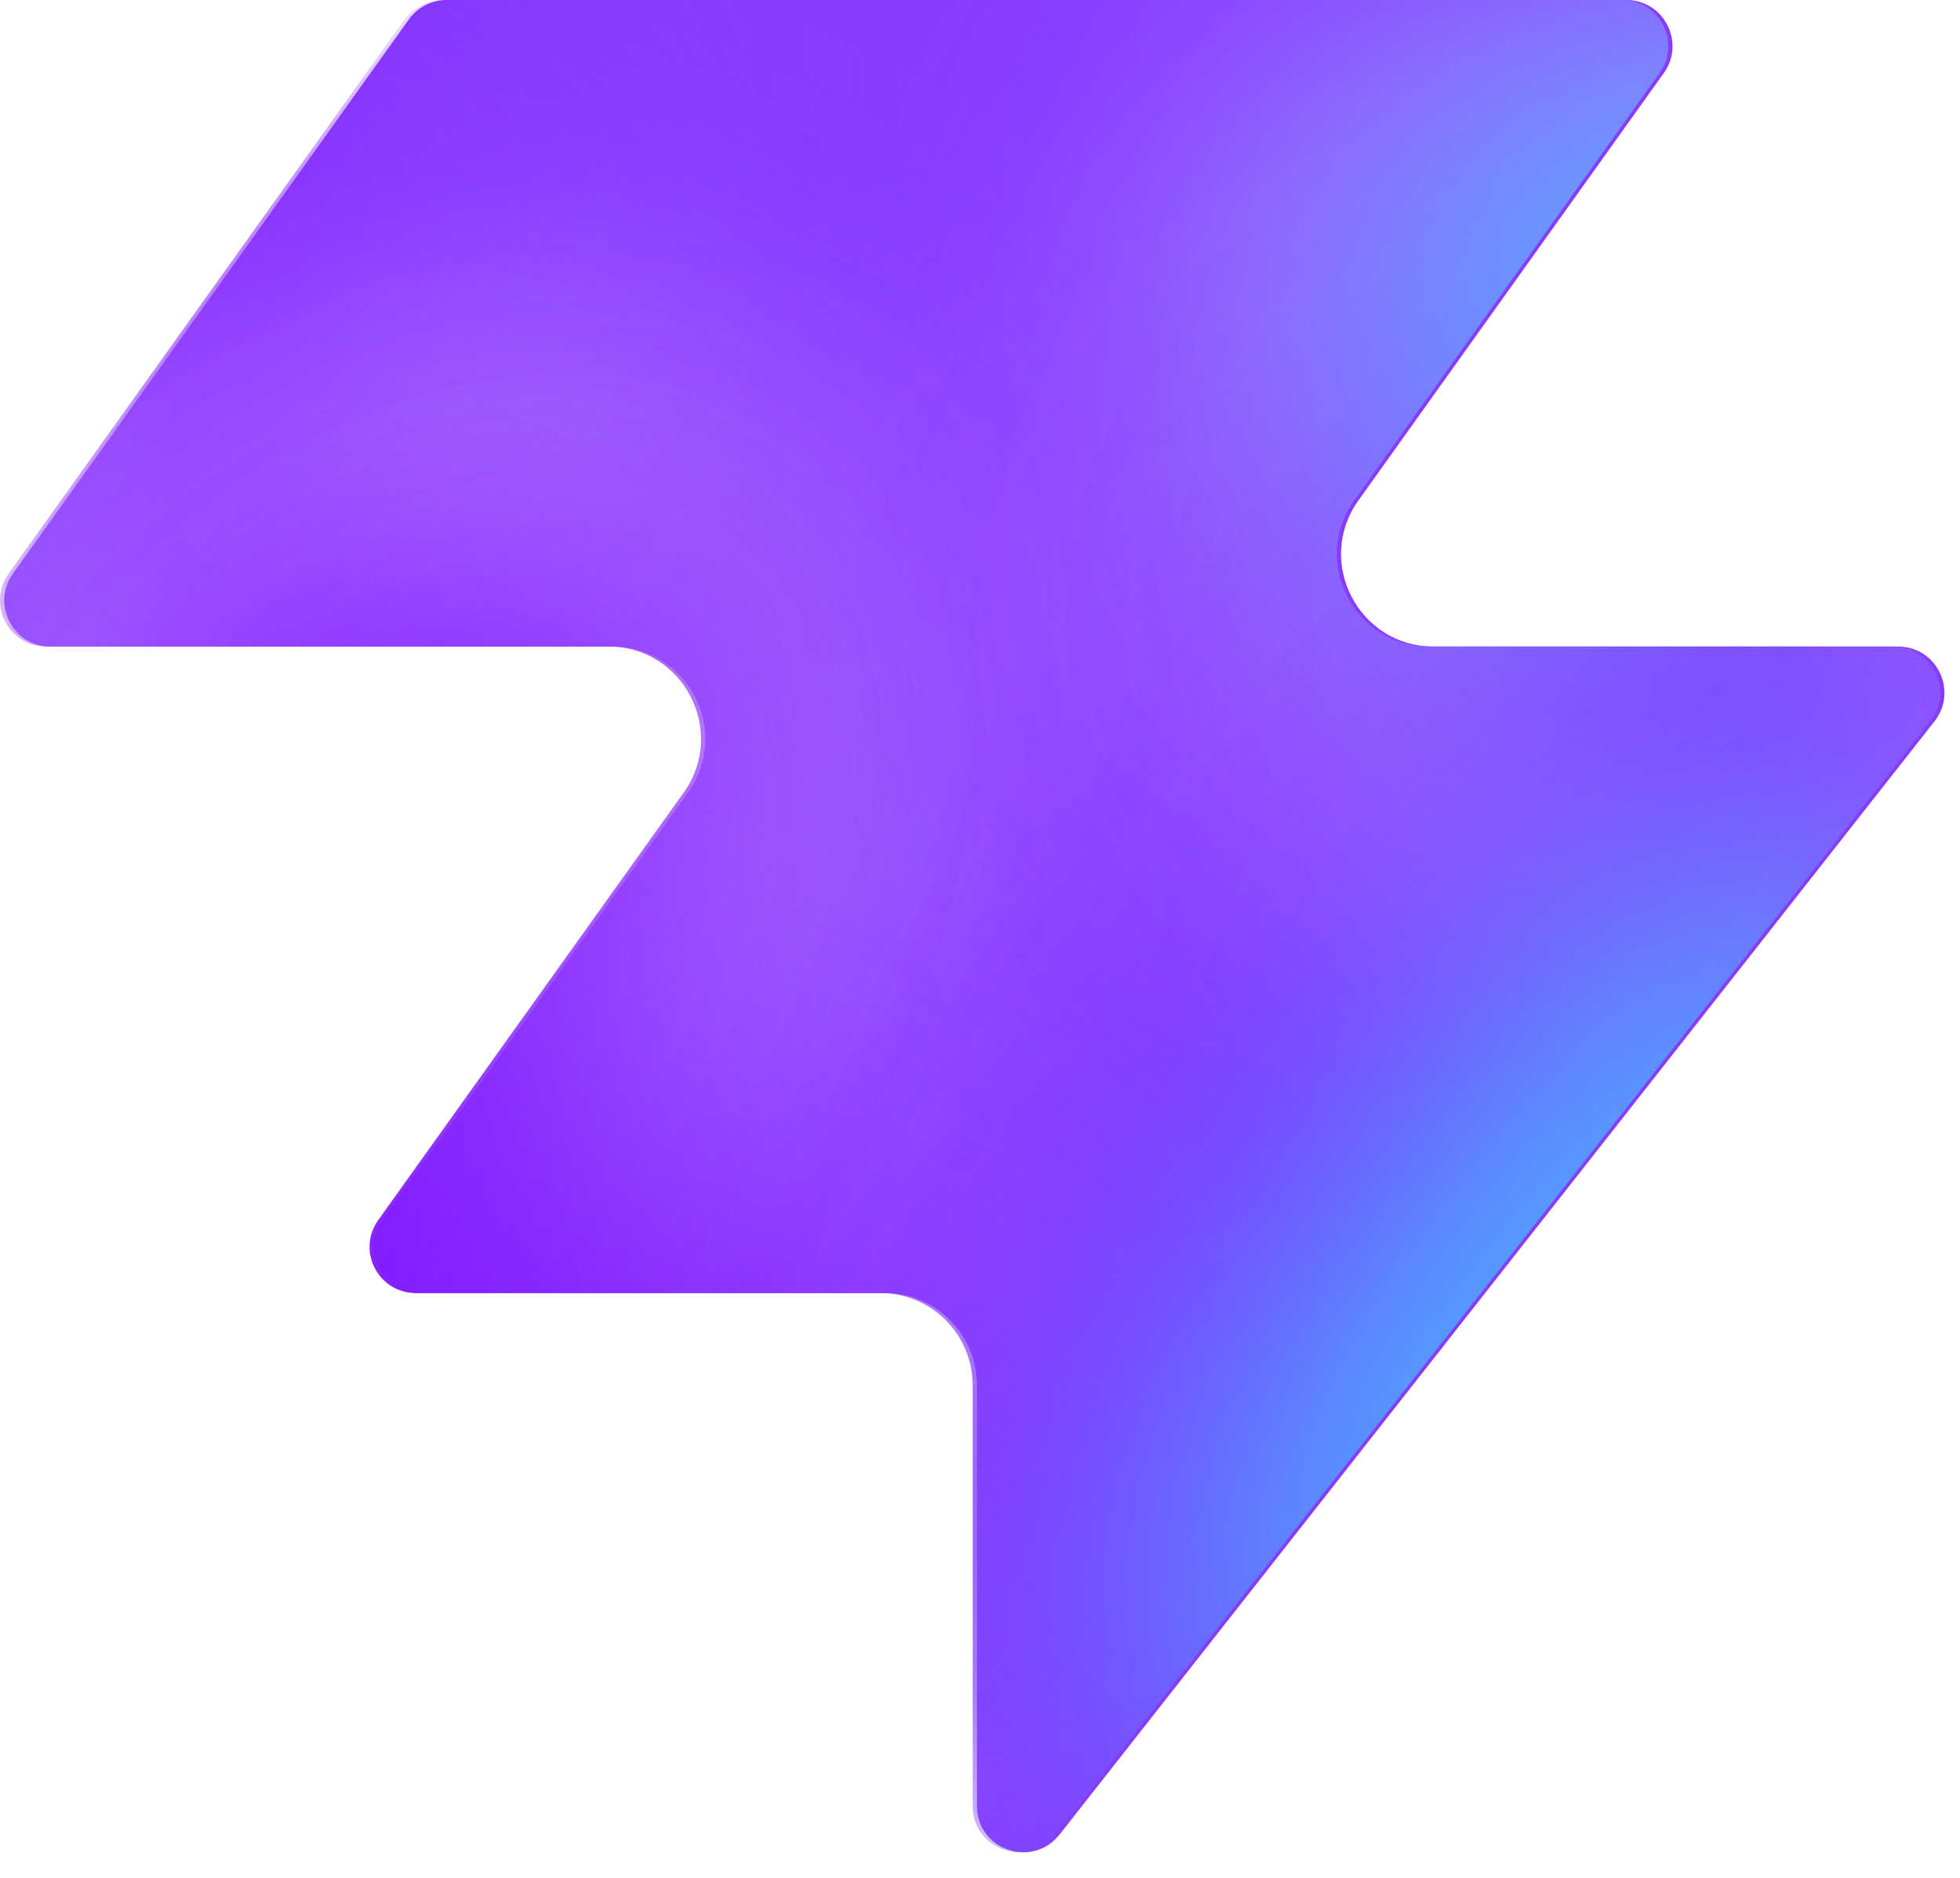
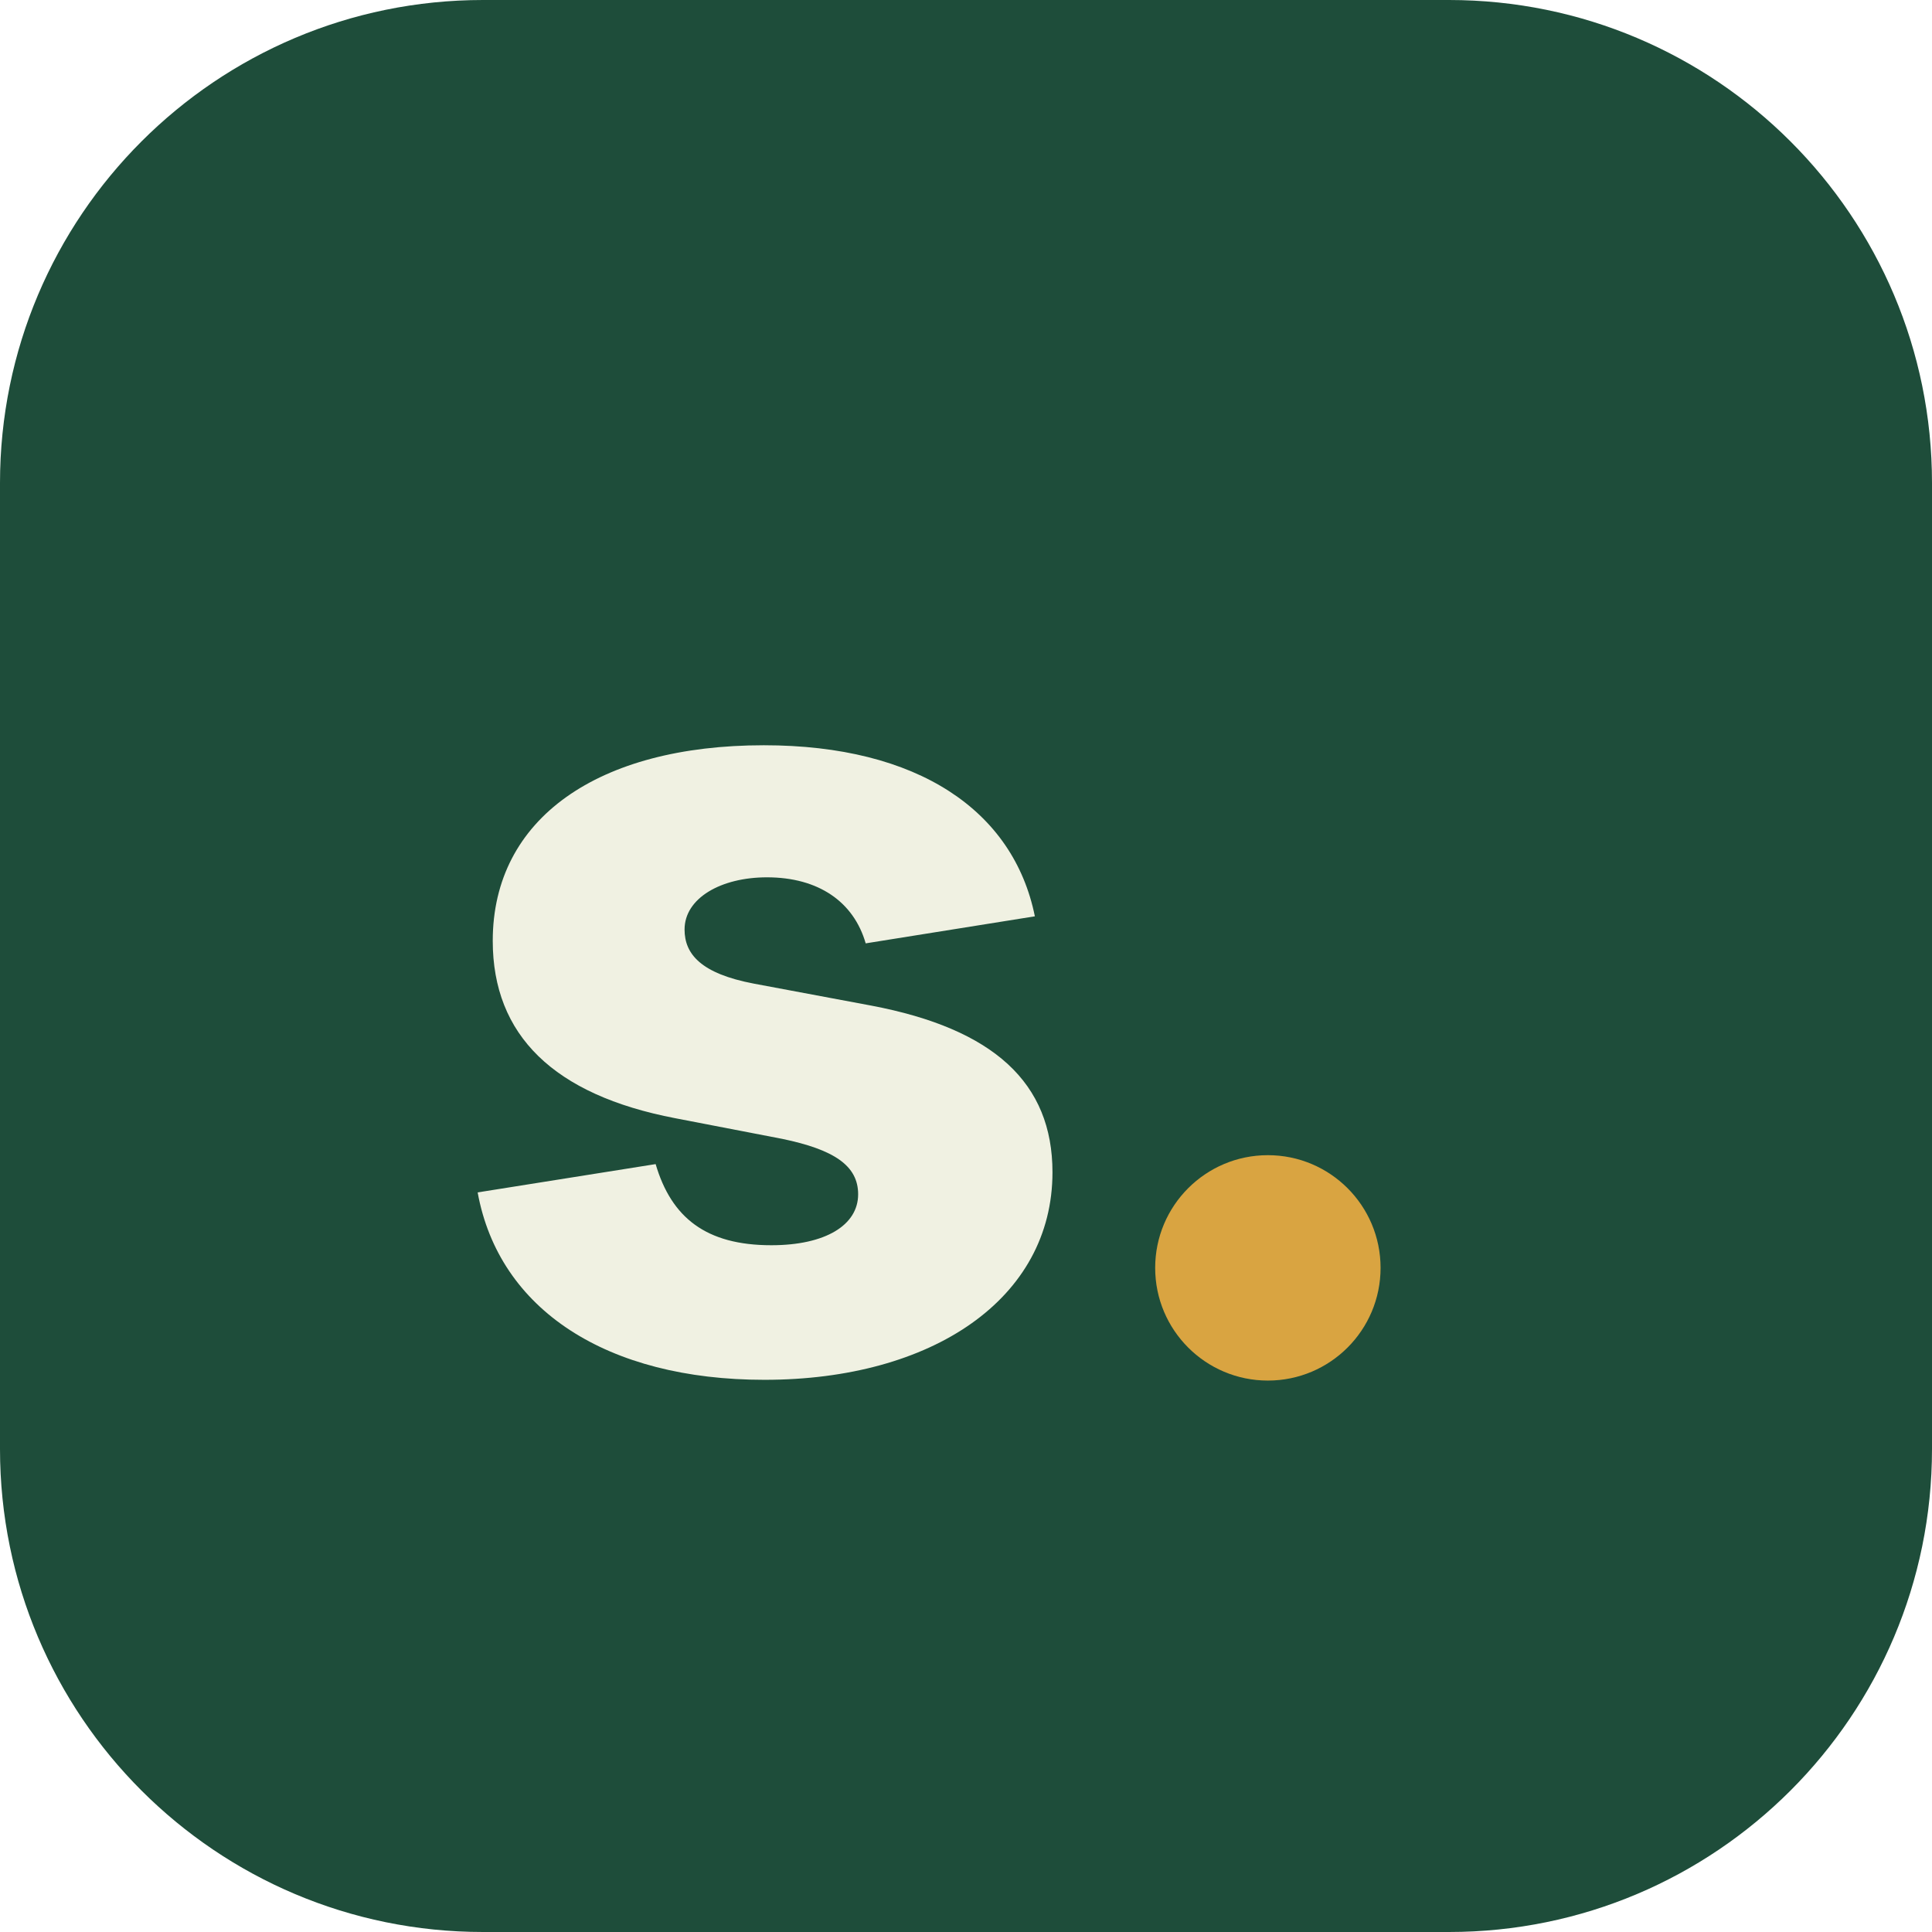
- <svg xmlns="http://www.w3.org/2000/svg" width="48" height="46" fill="none" viewBox="0 0 48 46">
-   <path fill="#863bff" d="M25.946 44.938c-.664.845-2.021.375-2.021-.698V33.937a2.26 2.26 0 0 0-2.262-2.262H10.287c-.92 0-1.456-1.04-.92-1.788l7.48-10.471c1.07-1.497 0-3.578-1.842-3.578H1.237c-.92 0-1.456-1.04-.92-1.788L10.013.474c.214-.297.556-.474.92-.474h28.894c.92 0 1.456 1.04.92 1.788l-7.48 10.471c-1.07 1.498 0 3.579 1.842 3.579h11.377c.943 0 1.473 1.088.89 1.83L25.947 44.94z" style="fill:#863bff;fill:color(display-p3 .525 .23 1);fill-opacity:1" />
-   <mask id="a" width="48" height="46" x="0" y="0" maskUnits="userSpaceOnUse" style="mask-type:alpha">
-     <path fill="#000" d="M25.842 44.938c-.664.844-2.021.375-2.021-.698V33.937a2.26 2.26 0 0 0-2.262-2.262H10.183c-.92 0-1.456-1.04-.92-1.788l7.48-10.471c1.07-1.498 0-3.579-1.842-3.579H1.133c-.92 0-1.456-1.04-.92-1.787L9.91.473c.214-.297.556-.474.92-.474h28.894c.92 0 1.456 1.04.92 1.788l-7.48 10.471c-1.07 1.498 0 3.578 1.842 3.578h11.377c.943 0 1.473 1.088.89 1.832L25.843 44.94z" style="fill:#000;fill-opacity:1" />
-   </mask>
-   <g mask="url(#a)">
-     <g filter="url(#b)">
-       <ellipse cx="5.508" cy="14.704" fill="#ede6ff" rx="5.508" ry="14.704" style="fill:#ede6ff;fill:color(display-p3 .927 .903 1);fill-opacity:1" transform="matrix(.00324 1 1 -.00324 -4.47 31.516)" />
-     </g>
-     <g filter="url(#c)">
-       <ellipse cx="10.399" cy="29.851" fill="#ede6ff" rx="10.399" ry="29.851" style="fill:#ede6ff;fill:color(display-p3 .927 .903 1);fill-opacity:1" transform="matrix(.00324 1 1 -.00324 -39.328 7.883)" />
-     </g>
-     <g filter="url(#d)">
-       <ellipse cx="5.508" cy="30.487" fill="#7e14ff" rx="5.508" ry="30.487" style="fill:#7e14ff;fill:color(display-p3 .492 .077 1);fill-opacity:1" transform="rotate(89.814 -25.913 -14.639)scale(1 -1)" />
-     </g>
-     <g filter="url(#e)">
-       <ellipse cx="5.508" cy="30.599" fill="#7e14ff" rx="5.508" ry="30.599" style="fill:#7e14ff;fill:color(display-p3 .492 .077 1);fill-opacity:1" transform="rotate(89.814 -32.644 -3.334)scale(1 -1)" />
-     </g>
-     <g filter="url(#f)">
-       <ellipse cx="5.508" cy="30.599" fill="#7e14ff" rx="5.508" ry="30.599" style="fill:#7e14ff;fill:color(display-p3 .492 .077 1);fill-opacity:1" transform="matrix(.00324 1 1 -.00324 -34.34 30.47)" />
-     </g>
-     <g filter="url(#g)">
-       <ellipse cx="14.072" cy="22.078" fill="#ede6ff" rx="14.072" ry="22.078" style="fill:#ede6ff;fill:color(display-p3 .927 .903 1);fill-opacity:1" transform="rotate(93.35 24.506 48.493)scale(-1 1)" />
-     </g>
-     <g filter="url(#h)">
-       <ellipse cx="3.47" cy="21.501" fill="#7e14ff" rx="3.47" ry="21.501" style="fill:#7e14ff;fill:color(display-p3 .492 .077 1);fill-opacity:1" transform="rotate(89.009 28.708 47.59)scale(-1 1)" />
-     </g>
-     <g filter="url(#i)">
-       <ellipse cx="3.47" cy="21.501" fill="#7e14ff" rx="3.47" ry="21.501" style="fill:#7e14ff;fill:color(display-p3 .492 .077 1);fill-opacity:1" transform="rotate(89.009 28.708 47.59)scale(-1 1)" />
-     </g>
-     <g filter="url(#j)">
-       <ellipse cx=".387" cy="8.972" fill="#7e14ff" rx="4.407" ry="29.108" style="fill:#7e14ff;fill:color(display-p3 .492 .077 1);fill-opacity:1" transform="rotate(39.51 .387 8.972)" />
-     </g>
-     <g filter="url(#k)">
-       <ellipse cx="47.523" cy="-6.092" fill="#7e14ff" rx="4.407" ry="29.108" style="fill:#7e14ff;fill:color(display-p3 .492 .077 1);fill-opacity:1" transform="rotate(37.892 47.523 -6.092)" />
-     </g>
-     <g filter="url(#l)">
-       <ellipse cx="41.412" cy="6.333" fill="#47bfff" rx="5.971" ry="9.665" style="fill:#47bfff;fill:color(display-p3 .28 .748 1);fill-opacity:1" transform="rotate(37.892 41.412 6.333)" />
-     </g>
-     <g filter="url(#m)">
-       <ellipse cx="-1.879" cy="38.332" fill="#7e14ff" rx="4.407" ry="29.108" style="fill:#7e14ff;fill:color(display-p3 .492 .077 1);fill-opacity:1" transform="rotate(37.892 -1.88 38.332)" />
-     </g>
-     <g filter="url(#n)">
-       <ellipse cx="-1.879" cy="38.332" fill="#7e14ff" rx="4.407" ry="29.108" style="fill:#7e14ff;fill:color(display-p3 .492 .077 1);fill-opacity:1" transform="rotate(37.892 -1.88 38.332)" />
-     </g>
-     <g filter="url(#o)">
-       <ellipse cx="35.651" cy="29.907" fill="#7e14ff" rx="4.407" ry="29.108" style="fill:#7e14ff;fill:color(display-p3 .492 .077 1);fill-opacity:1" transform="rotate(37.892 35.651 29.907)" />
-     </g>
-     <g filter="url(#p)">
-       <ellipse cx="38.418" cy="32.4" fill="#47bfff" rx="5.971" ry="15.297" style="fill:#47bfff;fill:color(display-p3 .28 .748 1);fill-opacity:1" transform="rotate(37.892 38.418 32.4)" />
-     </g>
-   </g>
-   <defs>
-     <filter id="b" width="60.045" height="41.654" x="-19.77" y="16.149" color-interpolation-filters="sRGB" filterUnits="userSpaceOnUse">
-       <feFlood flood-opacity="0" result="BackgroundImageFix" />
-       <feBlend in="SourceGraphic" in2="BackgroundImageFix" result="shape" />
-       <feGaussianBlur result="effect1_foregroundBlur_2002_17158" stdDeviation="7.659" />
-     </filter>
-     <filter id="c" width="90.34" height="51.437" x="-54.613" y="-7.533" color-interpolation-filters="sRGB" filterUnits="userSpaceOnUse">
-       <feFlood flood-opacity="0" result="BackgroundImageFix" />
-       <feBlend in="SourceGraphic" in2="BackgroundImageFix" result="shape" />
-       <feGaussianBlur result="effect1_foregroundBlur_2002_17158" stdDeviation="7.659" />
-     </filter>
-     <filter id="d" width="79.355" height="29.4" x="-49.64" y="2.03" color-interpolation-filters="sRGB" filterUnits="userSpaceOnUse">
-       <feFlood flood-opacity="0" result="BackgroundImageFix" />
-       <feBlend in="SourceGraphic" in2="BackgroundImageFix" result="shape" />
-       <feGaussianBlur result="effect1_foregroundBlur_2002_17158" stdDeviation="4.596" />
-     </filter>
-     <filter id="e" width="79.579" height="29.4" x="-45.045" y="20.029" color-interpolation-filters="sRGB" filterUnits="userSpaceOnUse">
-       <feFlood flood-opacity="0" result="BackgroundImageFix" />
-       <feBlend in="SourceGraphic" in2="BackgroundImageFix" result="shape" />
-       <feGaussianBlur result="effect1_foregroundBlur_2002_17158" stdDeviation="4.596" />
-     </filter>
-     <filter id="f" width="79.579" height="29.4" x="-43.513" y="21.178" color-interpolation-filters="sRGB" filterUnits="userSpaceOnUse">
-       <feFlood flood-opacity="0" result="BackgroundImageFix" />
-       <feBlend in="SourceGraphic" in2="BackgroundImageFix" result="shape" />
-       <feGaussianBlur result="effect1_foregroundBlur_2002_17158" stdDeviation="4.596" />
-     </filter>
-     <filter id="g" width="74.749" height="58.852" x="15.756" y="-17.901" color-interpolation-filters="sRGB" filterUnits="userSpaceOnUse">
-       <feFlood flood-opacity="0" result="BackgroundImageFix" />
-       <feBlend in="SourceGraphic" in2="BackgroundImageFix" result="shape" />
-       <feGaussianBlur result="effect1_foregroundBlur_2002_17158" stdDeviation="7.659" />
-     </filter>
-     <filter id="h" width="61.377" height="25.362" x="23.548" y="2.284" color-interpolation-filters="sRGB" filterUnits="userSpaceOnUse">
-       <feFlood flood-opacity="0" result="BackgroundImageFix" />
-       <feBlend in="SourceGraphic" in2="BackgroundImageFix" result="shape" />
-       <feGaussianBlur result="effect1_foregroundBlur_2002_17158" stdDeviation="4.596" />
-     </filter>
-     <filter id="i" width="61.377" height="25.362" x="23.548" y="2.284" color-interpolation-filters="sRGB" filterUnits="userSpaceOnUse">
-       <feFlood flood-opacity="0" result="BackgroundImageFix" />
-       <feBlend in="SourceGraphic" in2="BackgroundImageFix" result="shape" />
-       <feGaussianBlur result="effect1_foregroundBlur_2002_17158" stdDeviation="4.596" />
-     </filter>
-     <filter id="j" width="56.045" height="63.649" x="-27.636" y="-22.853" color-interpolation-filters="sRGB" filterUnits="userSpaceOnUse">
-       <feFlood flood-opacity="0" result="BackgroundImageFix" />
-       <feBlend in="SourceGraphic" in2="BackgroundImageFix" result="shape" />
-       <feGaussianBlur result="effect1_foregroundBlur_2002_17158" stdDeviation="4.596" />
-     </filter>
-     <filter id="k" width="54.814" height="64.646" x="20.116" y="-38.415" color-interpolation-filters="sRGB" filterUnits="userSpaceOnUse">
-       <feFlood flood-opacity="0" result="BackgroundImageFix" />
-       <feBlend in="SourceGraphic" in2="BackgroundImageFix" result="shape" />
-       <feGaussianBlur result="effect1_foregroundBlur_2002_17158" stdDeviation="4.596" />
-     </filter>
-     <filter id="l" width="33.541" height="35.313" x="24.641" y="-11.323" color-interpolation-filters="sRGB" filterUnits="userSpaceOnUse">
-       <feFlood flood-opacity="0" result="BackgroundImageFix" />
-       <feBlend in="SourceGraphic" in2="BackgroundImageFix" result="shape" />
-       <feGaussianBlur result="effect1_foregroundBlur_2002_17158" stdDeviation="4.596" />
-     </filter>
-     <filter id="m" width="54.814" height="64.646" x="-29.286" y="6.009" color-interpolation-filters="sRGB" filterUnits="userSpaceOnUse">
-       <feFlood flood-opacity="0" result="BackgroundImageFix" />
-       <feBlend in="SourceGraphic" in2="BackgroundImageFix" result="shape" />
-       <feGaussianBlur result="effect1_foregroundBlur_2002_17158" stdDeviation="4.596" />
-     </filter>
-     <filter id="n" width="54.814" height="64.646" x="-29.286" y="6.009" color-interpolation-filters="sRGB" filterUnits="userSpaceOnUse">
-       <feFlood flood-opacity="0" result="BackgroundImageFix" />
-       <feBlend in="SourceGraphic" in2="BackgroundImageFix" result="shape" />
-       <feGaussianBlur result="effect1_foregroundBlur_2002_17158" stdDeviation="4.596" />
-     </filter>
-     <filter id="o" width="54.814" height="64.646" x="8.244" y="-2.416" color-interpolation-filters="sRGB" filterUnits="userSpaceOnUse">
-       <feFlood flood-opacity="0" result="BackgroundImageFix" />
-       <feBlend in="SourceGraphic" in2="BackgroundImageFix" result="shape" />
-       <feGaussianBlur result="effect1_foregroundBlur_2002_17158" stdDeviation="4.596" />
-     </filter>
-     <filter id="p" width="39.409" height="43.623" x="18.713" y="10.588" color-interpolation-filters="sRGB" filterUnits="userSpaceOnUse">
-       <feFlood flood-opacity="0" result="BackgroundImageFix" />
-       <feBlend in="SourceGraphic" in2="BackgroundImageFix" result="shape" />
-       <feGaussianBlur result="effect1_foregroundBlur_2002_17158" stdDeviation="4.596" />
-     </filter>
-   </defs>
+ <svg xmlns="http://www.w3.org/2000/svg" width="48" height="48" viewBox="0 0 48 48" fill="none">
+   <rect width="48" height="48" rx="12" fill="#1e4d3a" />
+   <text x="19" y="34" fill="#f0f1e2" font-family="ui-sans-serif, system-ui, -apple-system, 'Segoe UI', sans-serif" font-size="28" font-weight="800" text-anchor="middle">s</text>
+   <circle cx="31.5" cy="31.5" r="2.8" fill="#d9a441" />
</svg>
